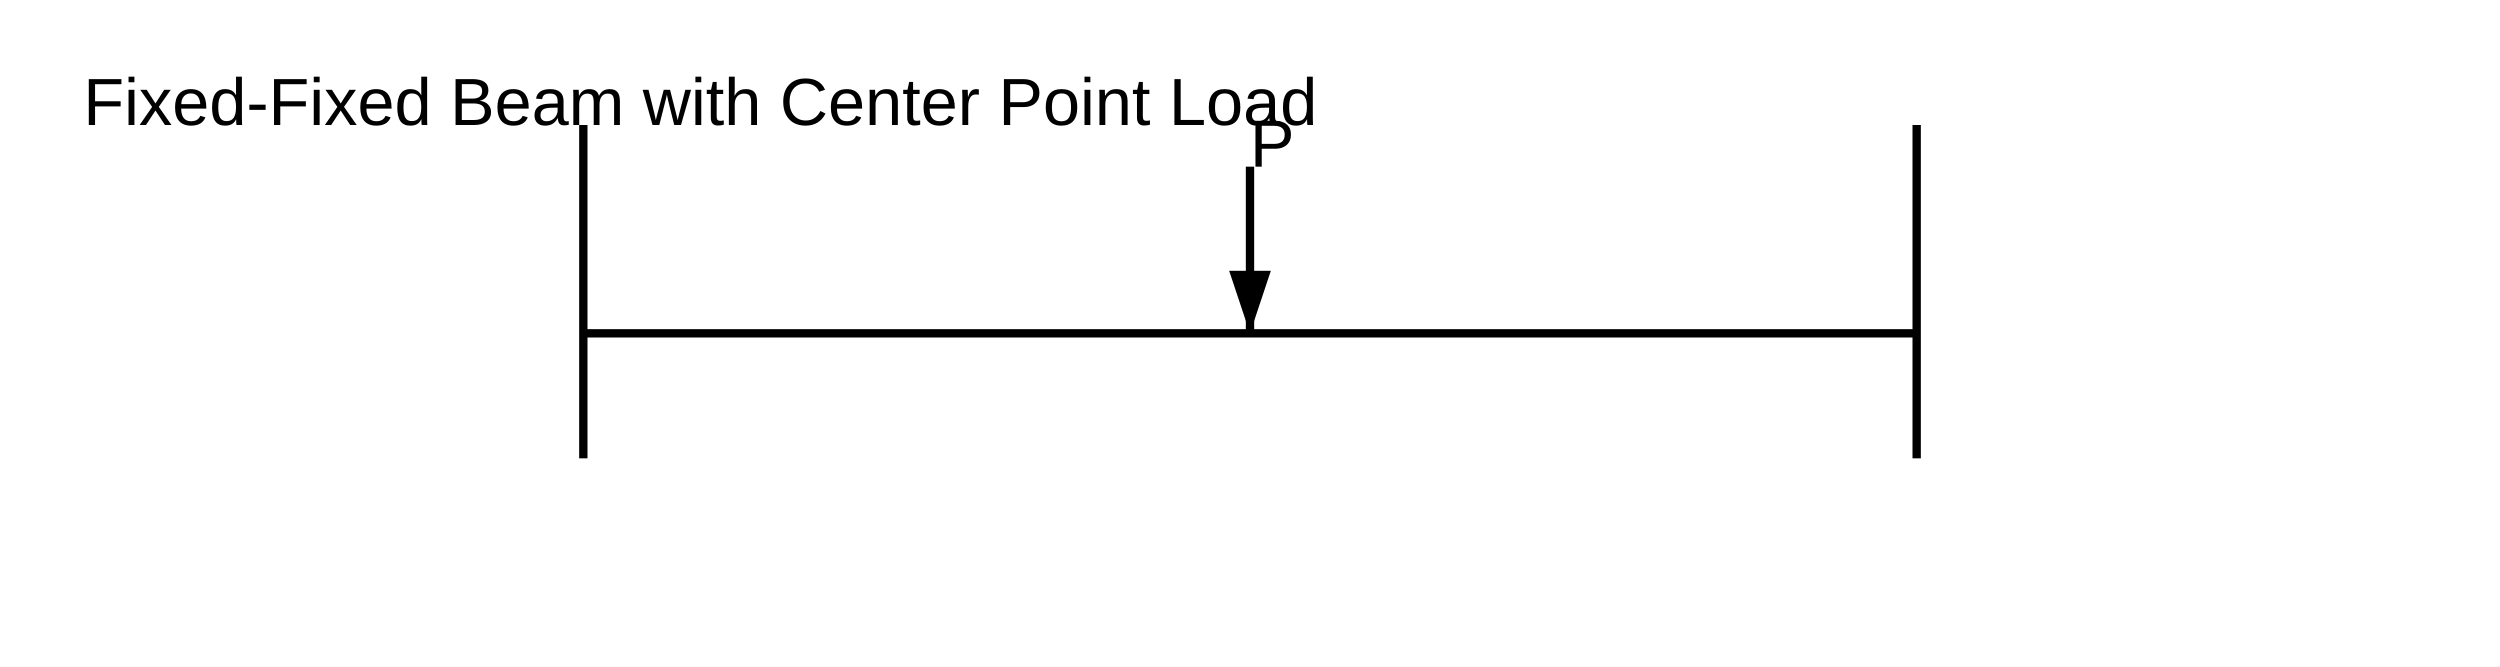
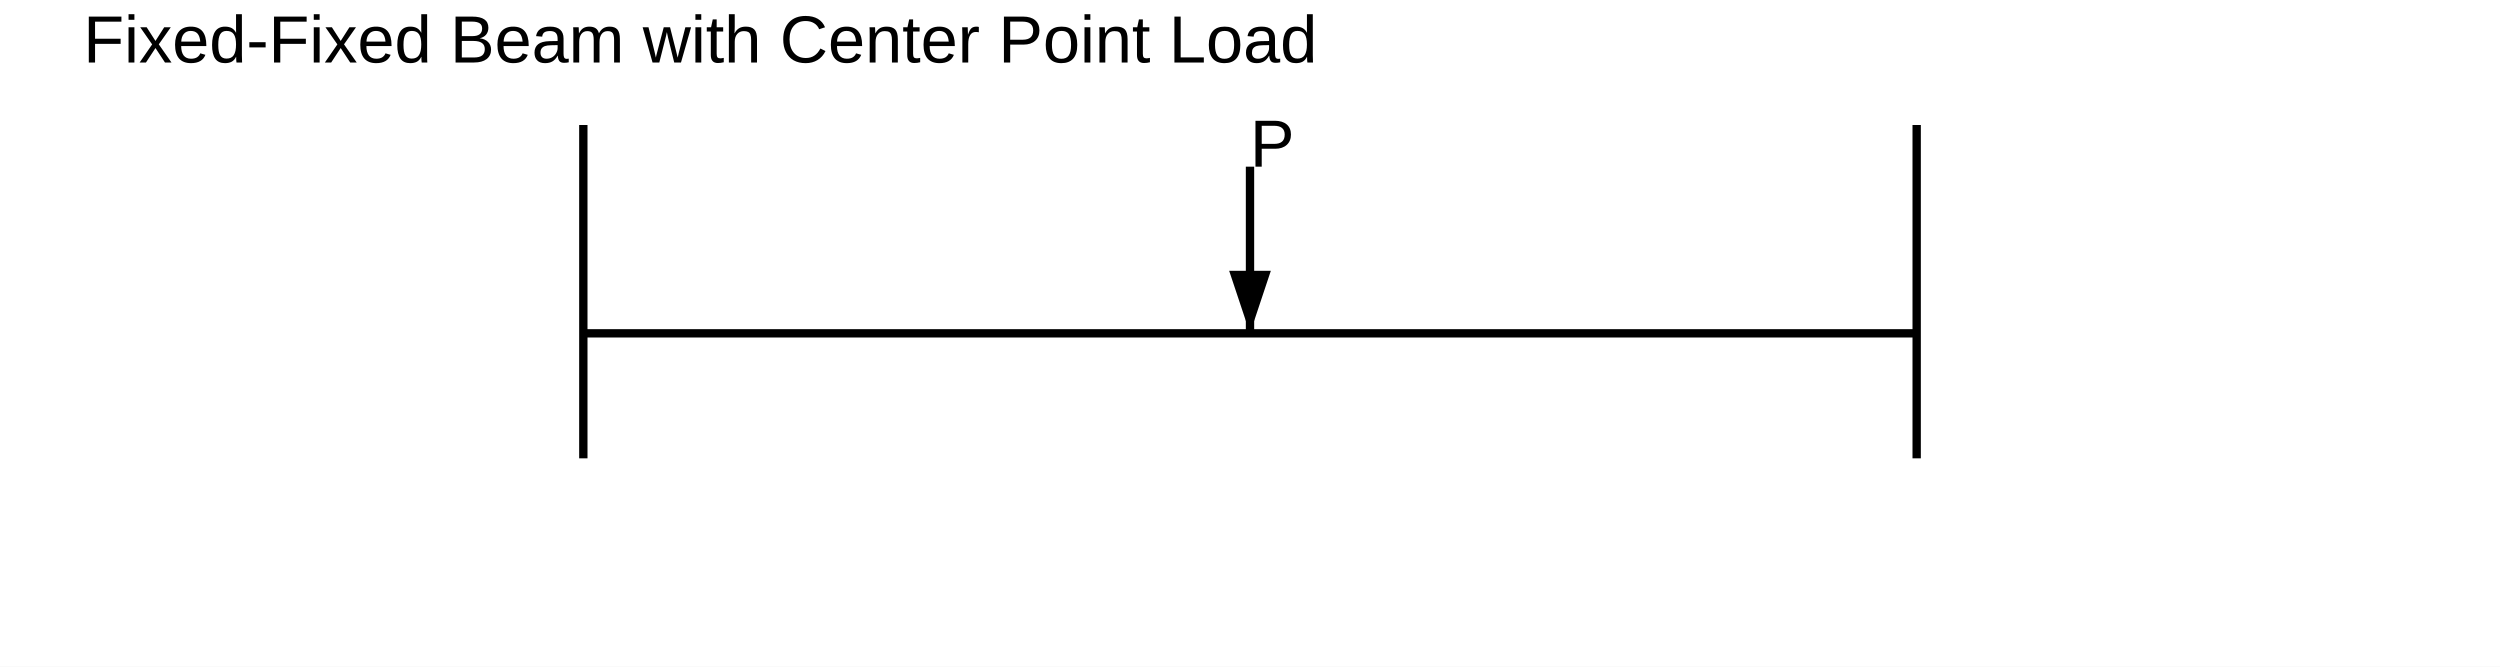
<svg xmlns="http://www.w3.org/2000/svg" width="600" height="160" viewBox="0 0 600 160">
  <style>
.line{stroke:black;stroke-width:2}
.text{font-family:Arial;font-size:16px}
</style>
  <rect width="100%" height="100%" fill="white" />
-   <text x="20" y="30" class="text">Fixed-Fixed Beam with Center Point Load</text>
+   <text x="20" y="15" class="text">Fixed-Fixed Beam with Center Point Load</text>
  <line x1="140" y1="30" x2="140" y2="110" class="line" />
  <line x1="140" y1="50" x2="125" y2="65" class="thin" />
  <line x1="140" y1="65" x2="125" y2="80" class="thin" />
  <line x1="140" y1="80" x2="125" y2="95" class="thin" />
  <line x1="460" y1="30" x2="460" y2="110" class="line" />
  <line x1="475" y1="50" x2="460" y2="65" class="thin" />
  <line x1="475" y1="65" x2="460" y2="80" class="thin" />
  <line x1="475" y1="80" x2="460" y2="95" class="thin" />
  <line x1="140" y1="80" x2="460" y2="80" class="line" />
  <line x1="300" y1="40" x2="300" y2="80" class="line" />
  <polygon points="295,65 305,65 300,80" fill="black" />
  <text x="300" y="40" class="text">P</text>
</svg>
